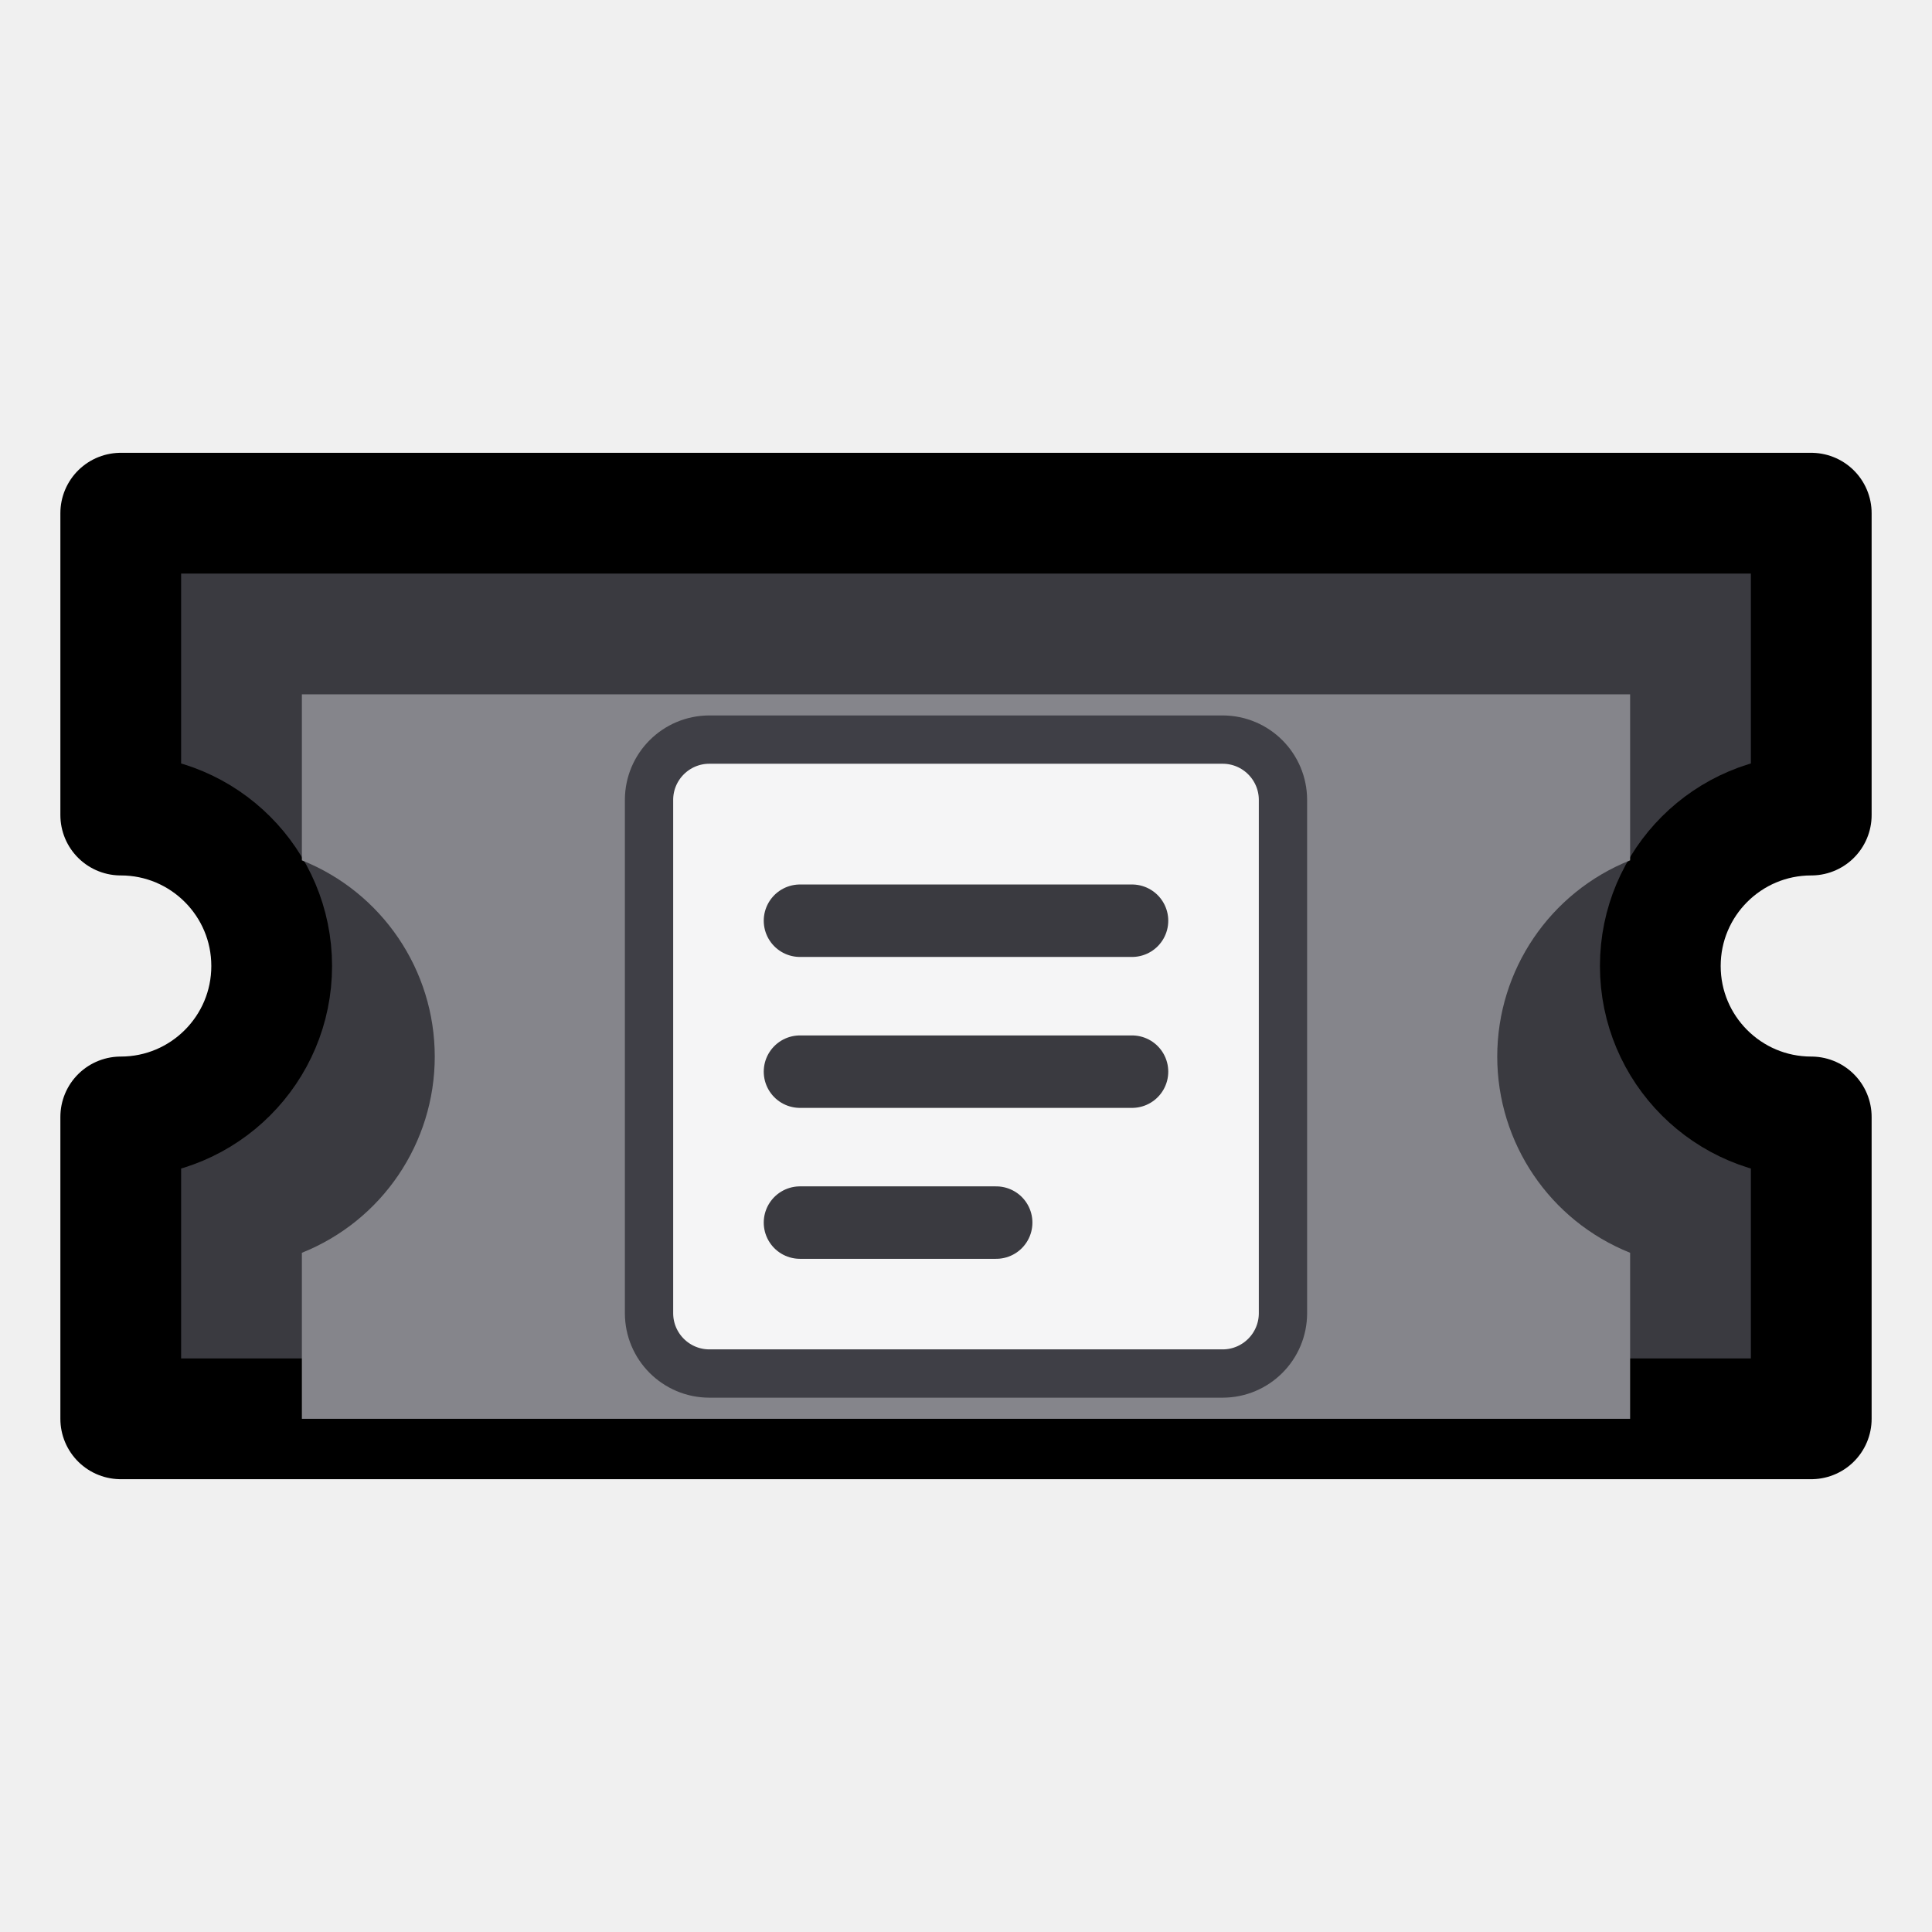
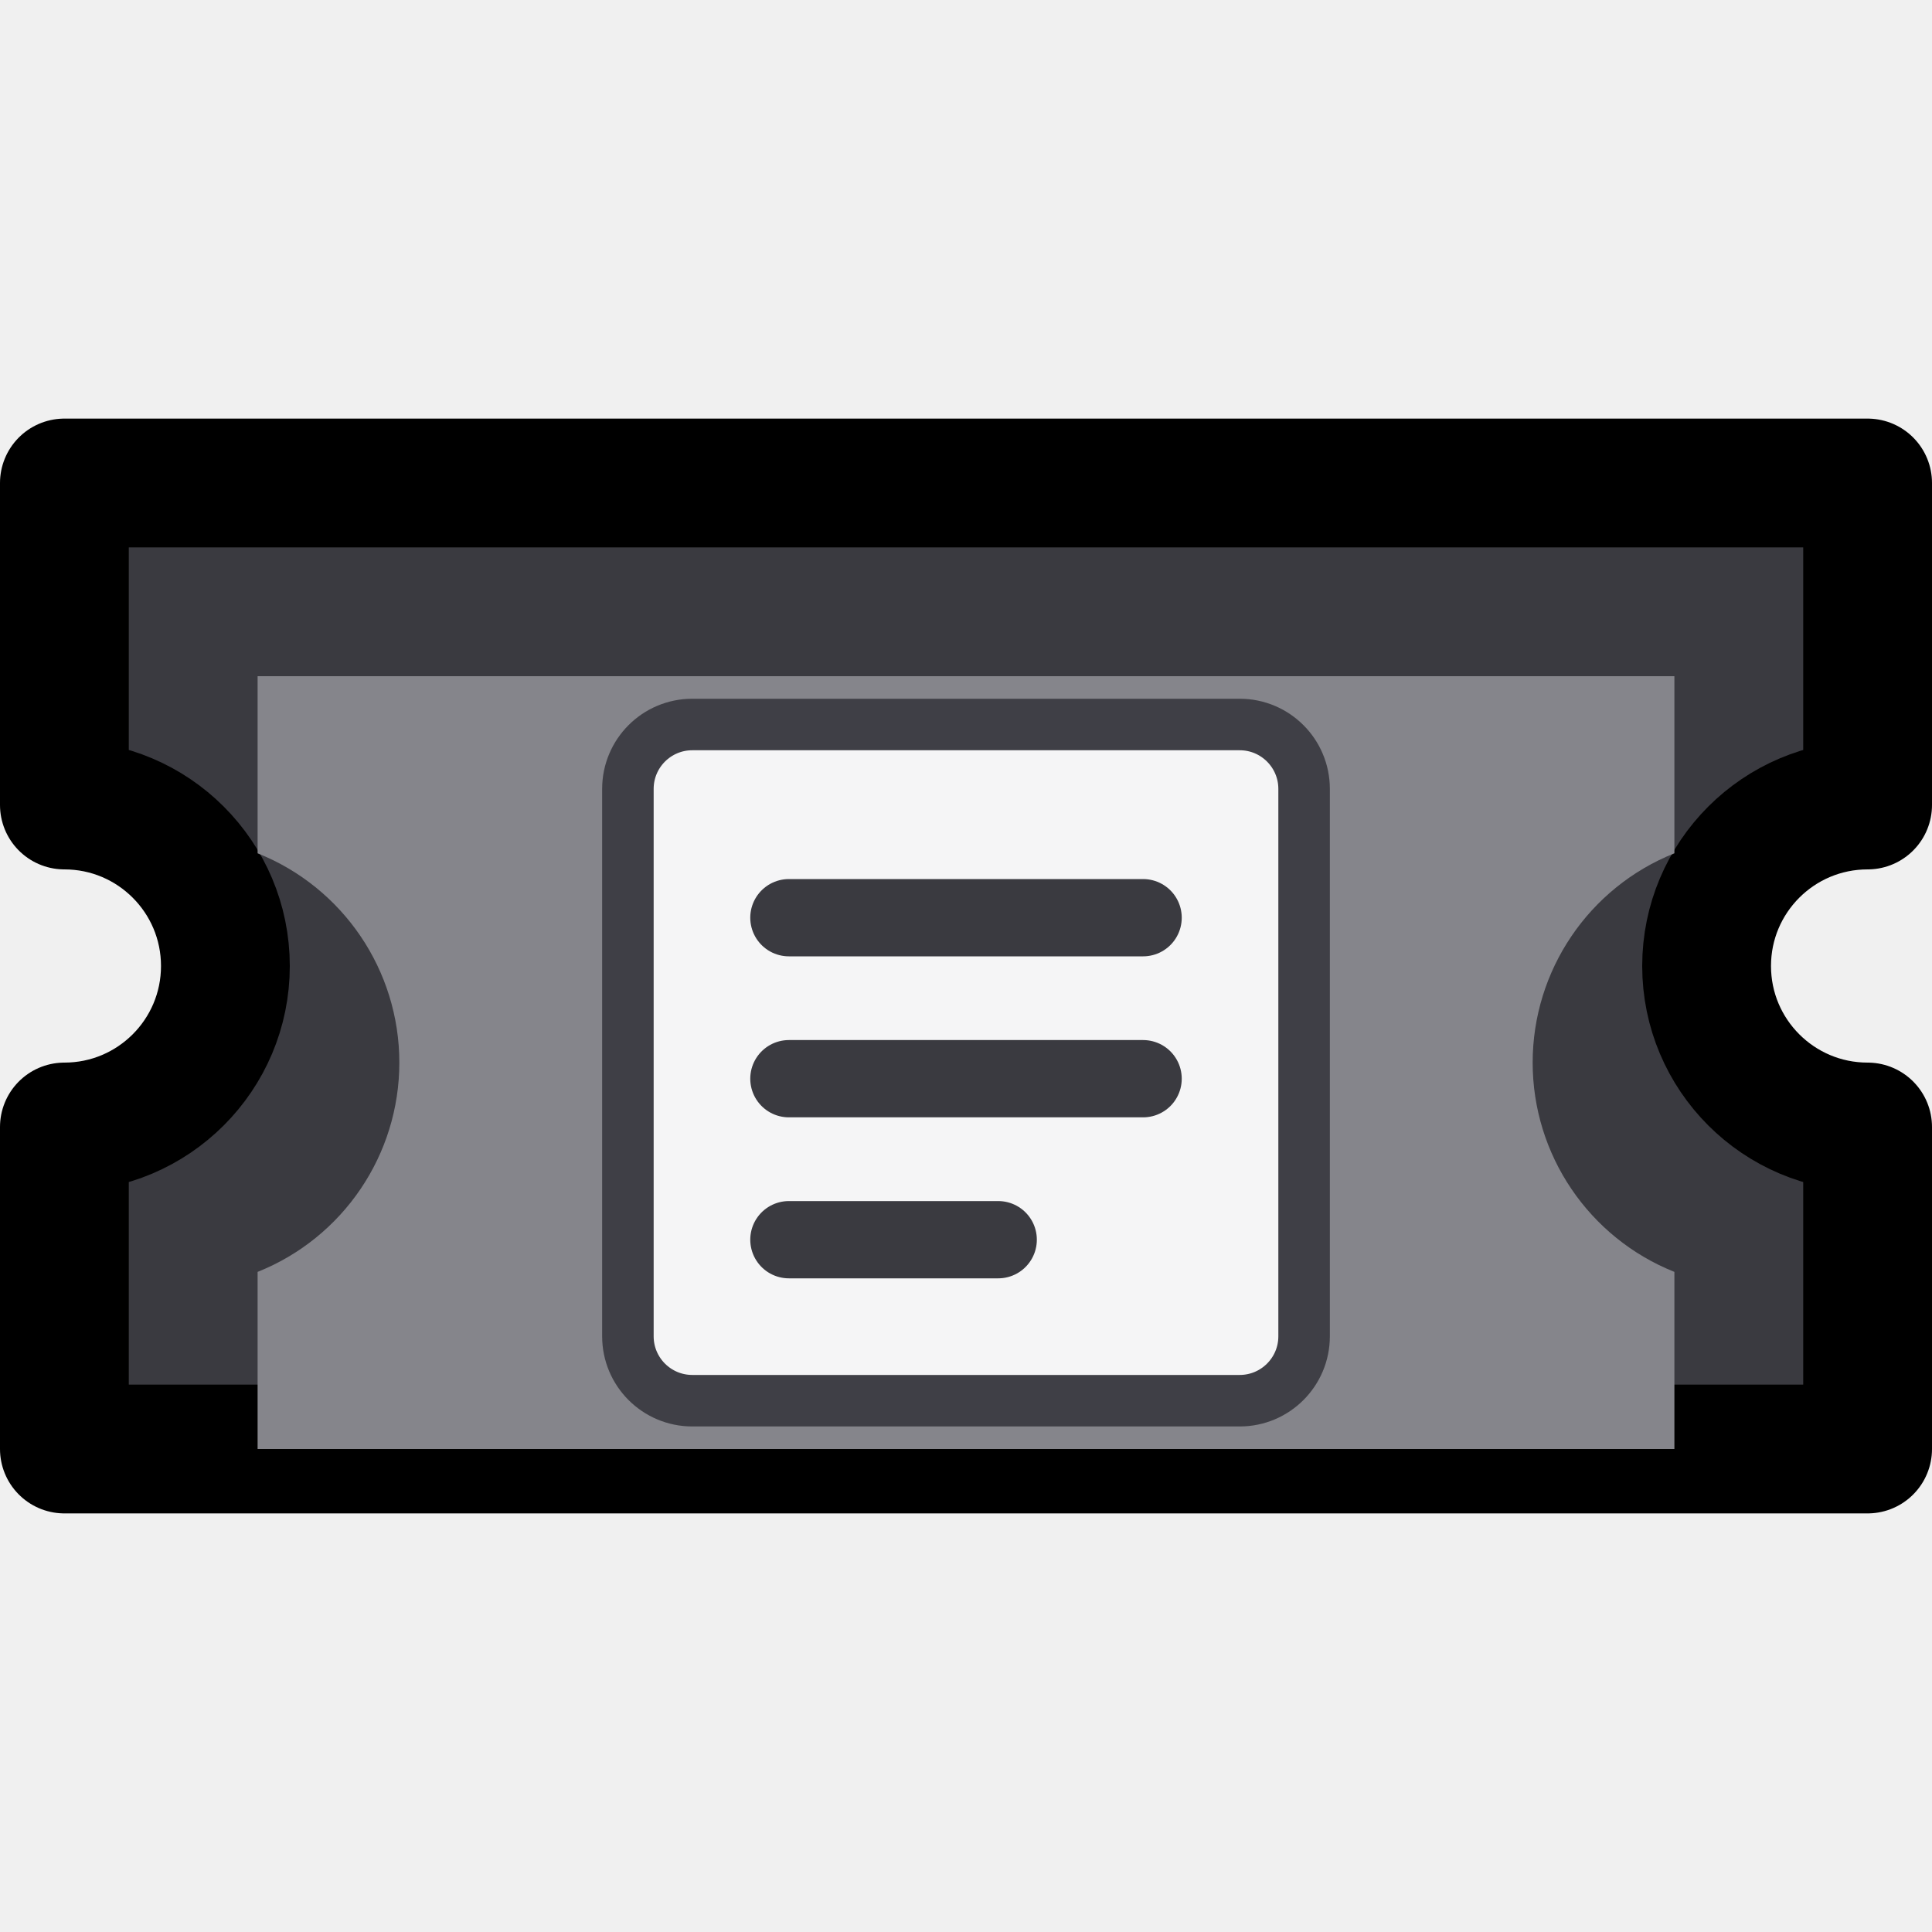
- <svg xmlns="http://www.w3.org/2000/svg" viewBox="0 0 64 64" width="64" height="64" shape-rendering="geometricPrecision">
+ <svg xmlns="http://www.w3.org/2000/svg" viewBox="2 15 60 34" width="64" height="64" shape-rendering="geometricPrecision">
  <path d="M4 17h56v10a5 5 0 0 0 0 10v10H4V37a5 5 0 0 0 0-10z" fill="#3A3A40" stroke="#000" stroke-width="4" stroke-linejoin="round" />
  <path d="M10 23h44v5.5a7 7 0 0 0 0 13V47H10v-5.5a7 7 0 0 0 0-13z" fill="#85858B" />
  <path d="M23.5 24.5h17a2 2 0 0 1 2 2v17a2 2 0 0 1-2 2h-17a2 2 0 0 1-2-2V26.5a2 2 0 0 1 2-2z" fill="#FFFFFF" opacity=".92" stroke="#3A3A40" stroke-width="1.6" stroke-linejoin="round" />
  <path d="M26.5 30.5h11M26.5 35.5h11M26.5 40.5h6.5" stroke="#3A3A40" stroke-width="2.4" stroke-linecap="round" stroke-linejoin="round" fill="none" />
</svg>
